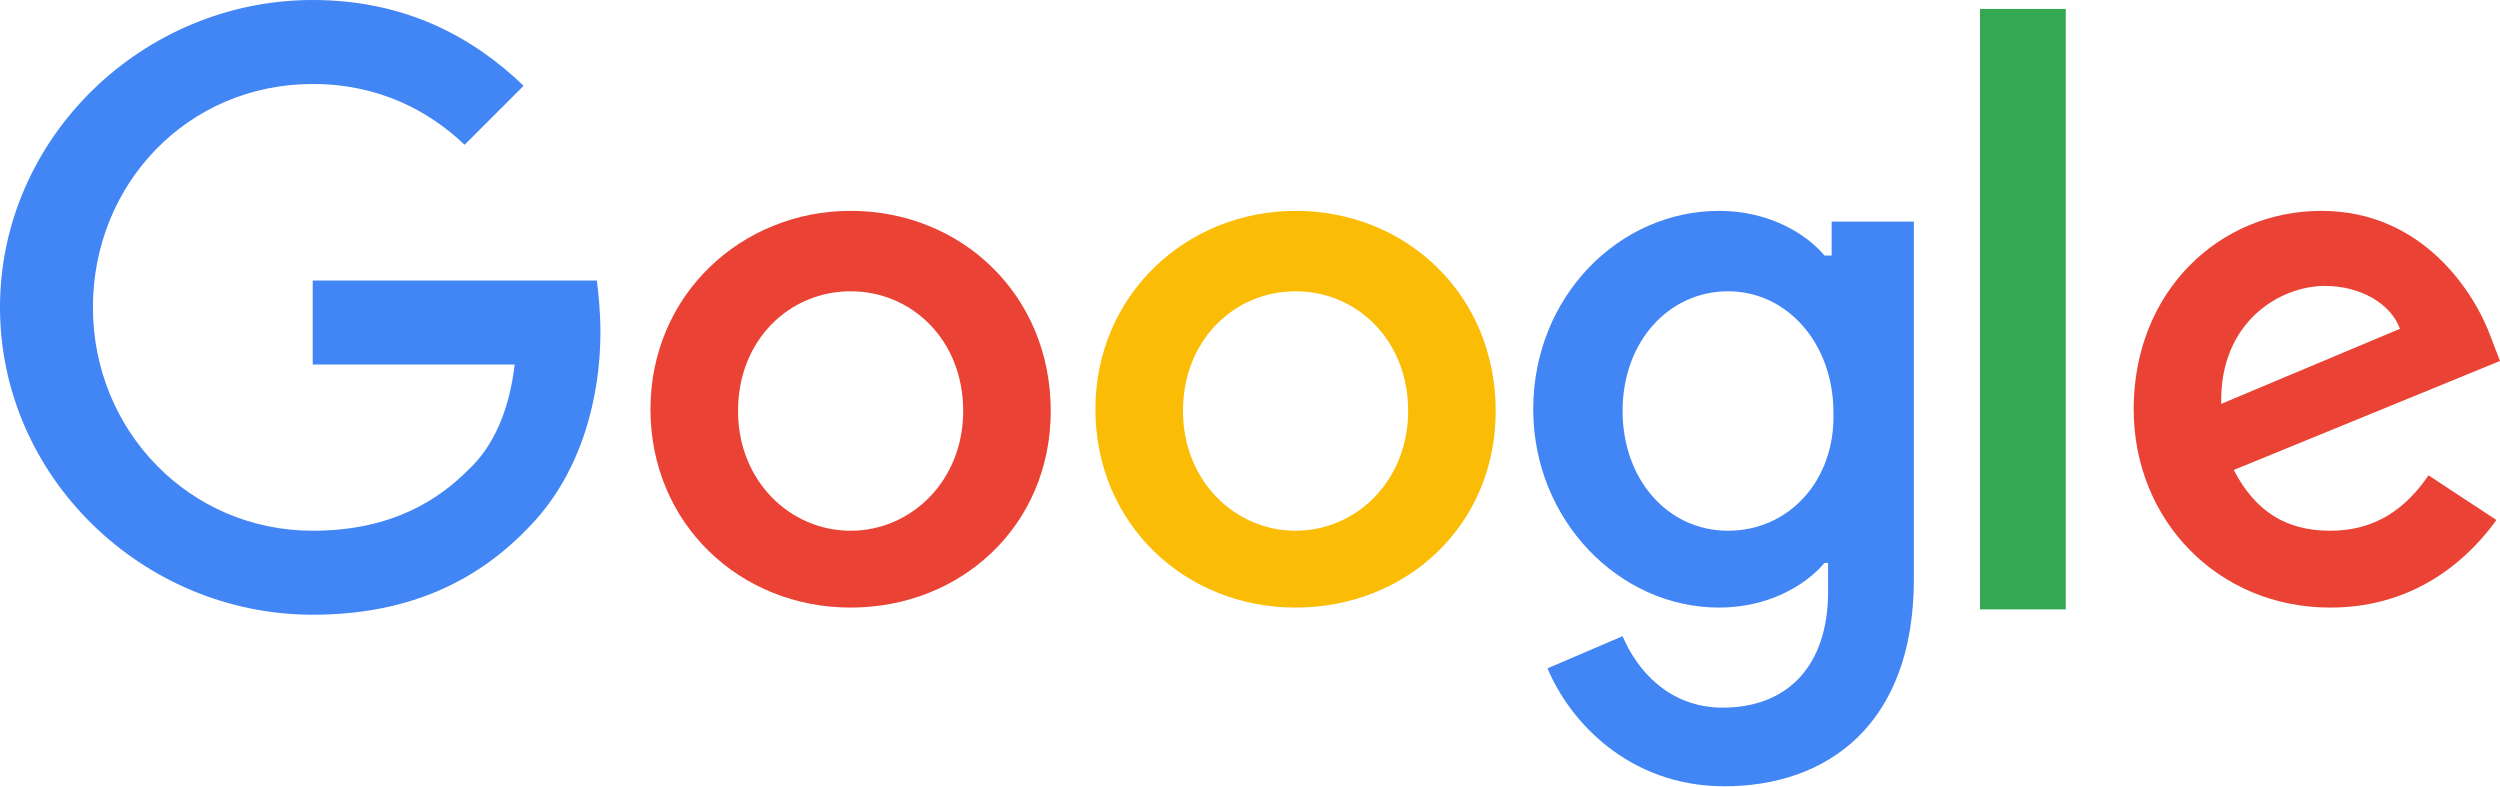
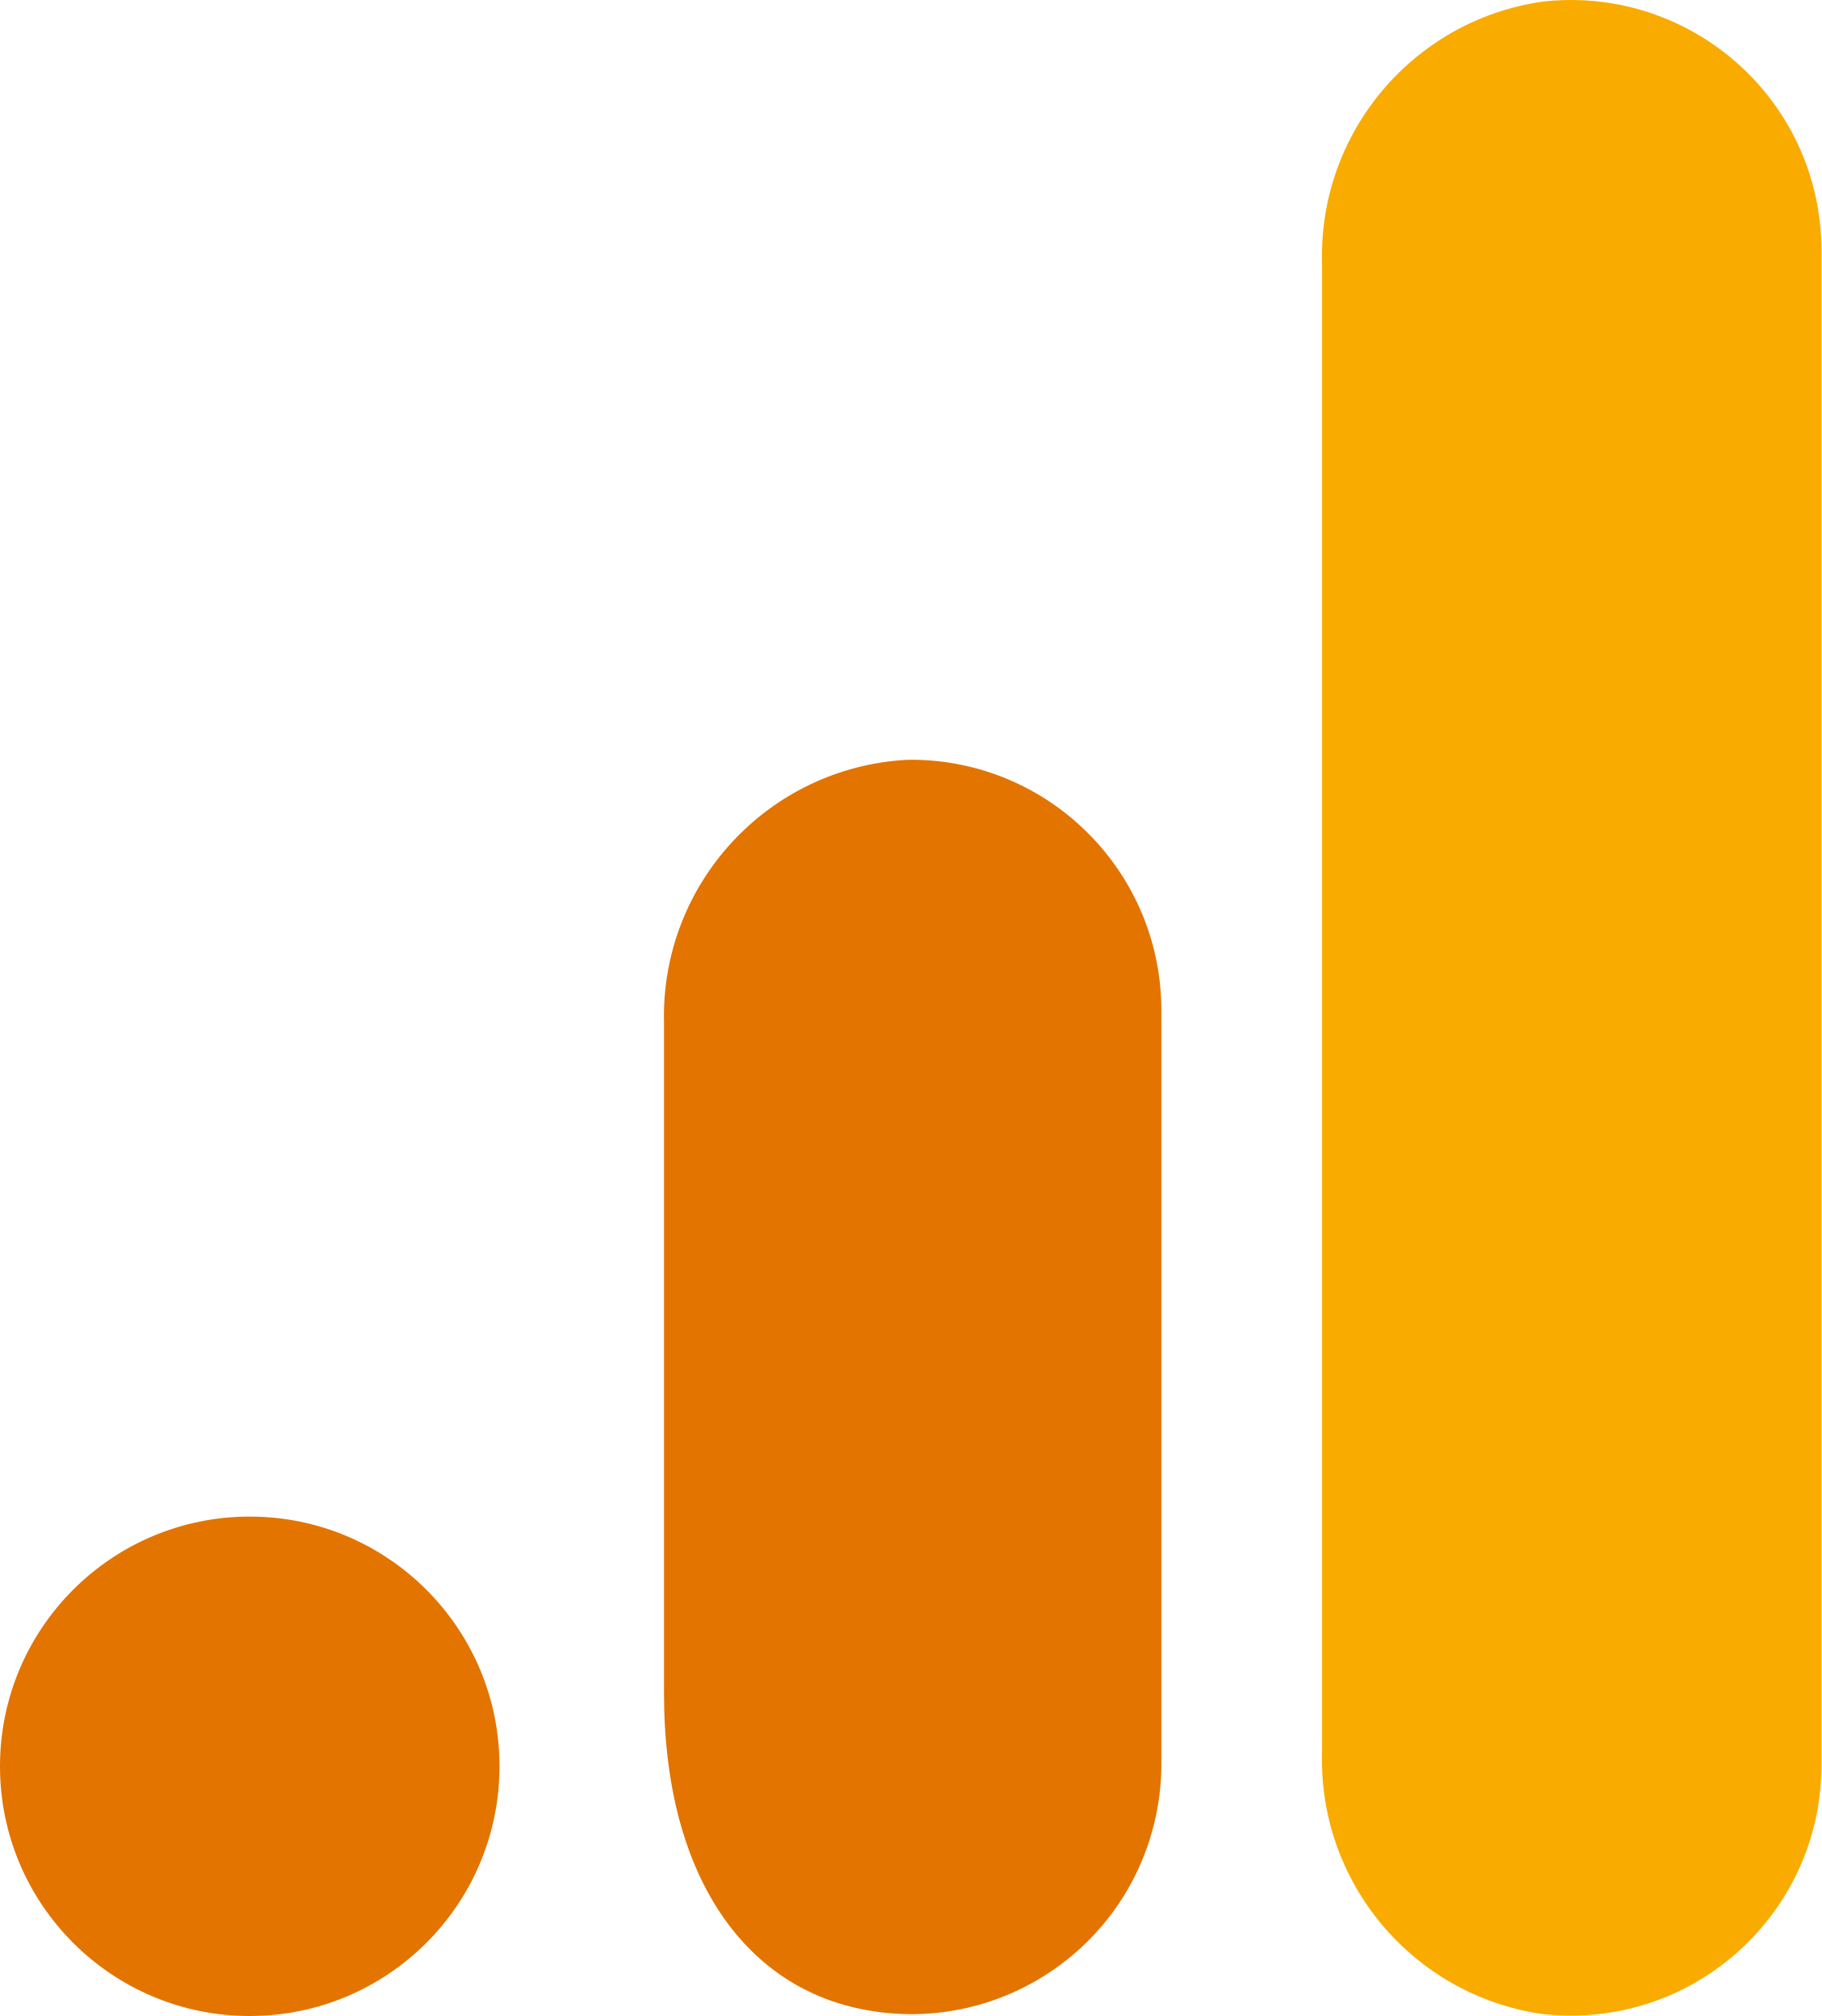
- <svg xmlns="http://www.w3.org/2000/svg" version="1.1" id="Layer_1" x="0px" y="0px" viewBox="0 0 139.9 44" style="enable-background:new 0 0 139.9 44;" xml:space="preserve">
-   <style type="text/css">
-   .st0{fill:#4285F4;}
- 	.st1{fill:#EA4335;}
- 	.st2{fill:#FBBC05;}
- 	.st3{fill:#34A853;}
-  </style>
+ <svg xmlns="http://www.w3.org/2000/svg" version="1.1" id="google_analytics__Layer_1" x="0px" y="0px" viewBox="0 0 2195.9 2430.9" style="enable-background:new 0 0 2195.9 2430.9;" xml:space="preserve">
+   <style type="text/css">.google_analytics__st0{fill:#F9AB00}.google_analytics__st1{fill:#E37400}</style>
  <g>
-     <path class="st0" d="M17.5,15.7v4.7h11.3c-0.3,2.6-1.2,4.6-2.6,5.9c-1.6,1.6-4.2,3.4-8.7,3.4c-6.9,0-12.3-5.6-12.3-12.5   S10.5,4.7,17.5,4.7c3.7,0,6.5,1.5,8.5,3.4l3.3-3.3C26.5,2.1,22.7,0,17.5,0C8,0,0,7.7,0,17.2s8,17.2,17.5,17.2c5.1,0,9-1.7,12-4.8   c3.1-3.1,4.1-7.5,4.1-11c0-1.1-0.1-2.1-0.2-2.9H17.5z">
-   </path>
-     <path class="st1" d="M47.6,11.8c-6.1,0-11.2,4.7-11.2,11.1c0,6.4,5,11.1,11.2,11.1S58.8,29.4,58.8,23   C58.8,16.5,53.8,11.8,47.6,11.8z M47.6,29.7c-3.4,0-6.3-2.8-6.3-6.7c0-4,2.9-6.7,6.3-6.7c3.4,0,6.3,2.7,6.3,6.7   C53.9,26.9,51,29.7,47.6,29.7z">
-   </path>
-     <path class="st0" d="M102.3,14.3h-0.2c-1.1-1.3-3.2-2.5-5.9-2.5c-5.6,0-10.4,4.8-10.4,11.1c0,6.2,4.8,11.1,10.4,11.1   c2.7,0,4.8-1.2,5.9-2.5h0.2v1.6c0,4.2-2.3,6.5-5.9,6.5c-3,0-4.8-2.1-5.6-4l-4.2,1.8c1.2,2.9,4.5,6.6,9.9,6.6   c5.7,0,10.6-3.4,10.6-11.6v-20h-4.6V14.3z M96.7,29.7c-3.4,0-5.9-2.9-5.9-6.7c0-3.9,2.6-6.7,5.9-6.7c3.3,0,5.9,2.9,5.9,6.8   C102.7,26.9,100.1,29.7,96.7,29.7z">
-   </path>
-     <path class="st2" d="M72.5,11.8c-6.1,0-11.2,4.7-11.2,11.1c0,6.4,5,11.1,11.2,11.1S83.7,29.4,83.7,23   C83.7,16.5,78.7,11.8,72.5,11.8z M72.5,29.7c-3.4,0-6.3-2.8-6.3-6.7c0-4,2.9-6.7,6.3-6.7s6.3,2.7,6.3,6.7   C78.8,26.9,75.9,29.7,72.5,29.7z">
-   </path>
-     <path class="st3" d="M110.8,0.5h4.8v33.6h-4.8V0.5z">
-   </path>
-     <path class="st1" d="M130.4,29.7c-2.5,0-4.2-1.1-5.4-3.4l14.9-6.1l-0.5-1.3c-0.9-2.5-3.8-7.1-9.5-7.1c-5.7,0-10.5,4.5-10.5,11.1   c0,6.2,4.7,11.1,11,11.1c5.1,0,8-3.1,9.3-4.9l-3.8-2.5C134.6,28.5,132.9,29.7,130.4,29.7L130.4,29.7z M130.1,16c2,0,3.7,1,4.2,2.4   l-10,4.2C124.2,18,127.6,16,130.1,16z">
-   </path>
+     <path class="google_analytics__st0" d="M2195.9,2126.7c0.9,166.9-133.7,302.8-300.5,303.7c-12.4,0.1-24.9-0.6-37.2-2.1   c-154.8-22.9-268.2-157.6-264.4-314V316.1c-3.7-156.6,110-291.3,264.9-314c165.7-19.4,315.8,99.2,335.2,264.9   c1.4,12.2,2.1,24.4,2,36.7L2195.9,2126.7z" />
+     <path class="google_analytics__st1" d="M301.1,1828.7c166.3,0,301.1,134.8,301.1,301.1c0,166.3-134.8,301.1-301.1,301.1   C134.8,2430.9,0,2296.1,0,2129.8C0,1963.5,134.8,1828.7,301.1,1828.7z M1093.3,916.2c-167.1,9.2-296.7,149.3-292.8,316.6v808.7   c0,219.5,96.6,352.7,238.1,381.1c163.3,33.1,322.4-72.4,355.5-235.7c4.1-20,6.1-40.3,6-60.7v-907.4   c0.3-166.9-134.7-302.4-301.6-302.7C1096.8,916.1,1095,916.1,1093.3,916.2z" />
  </g>
</svg>
